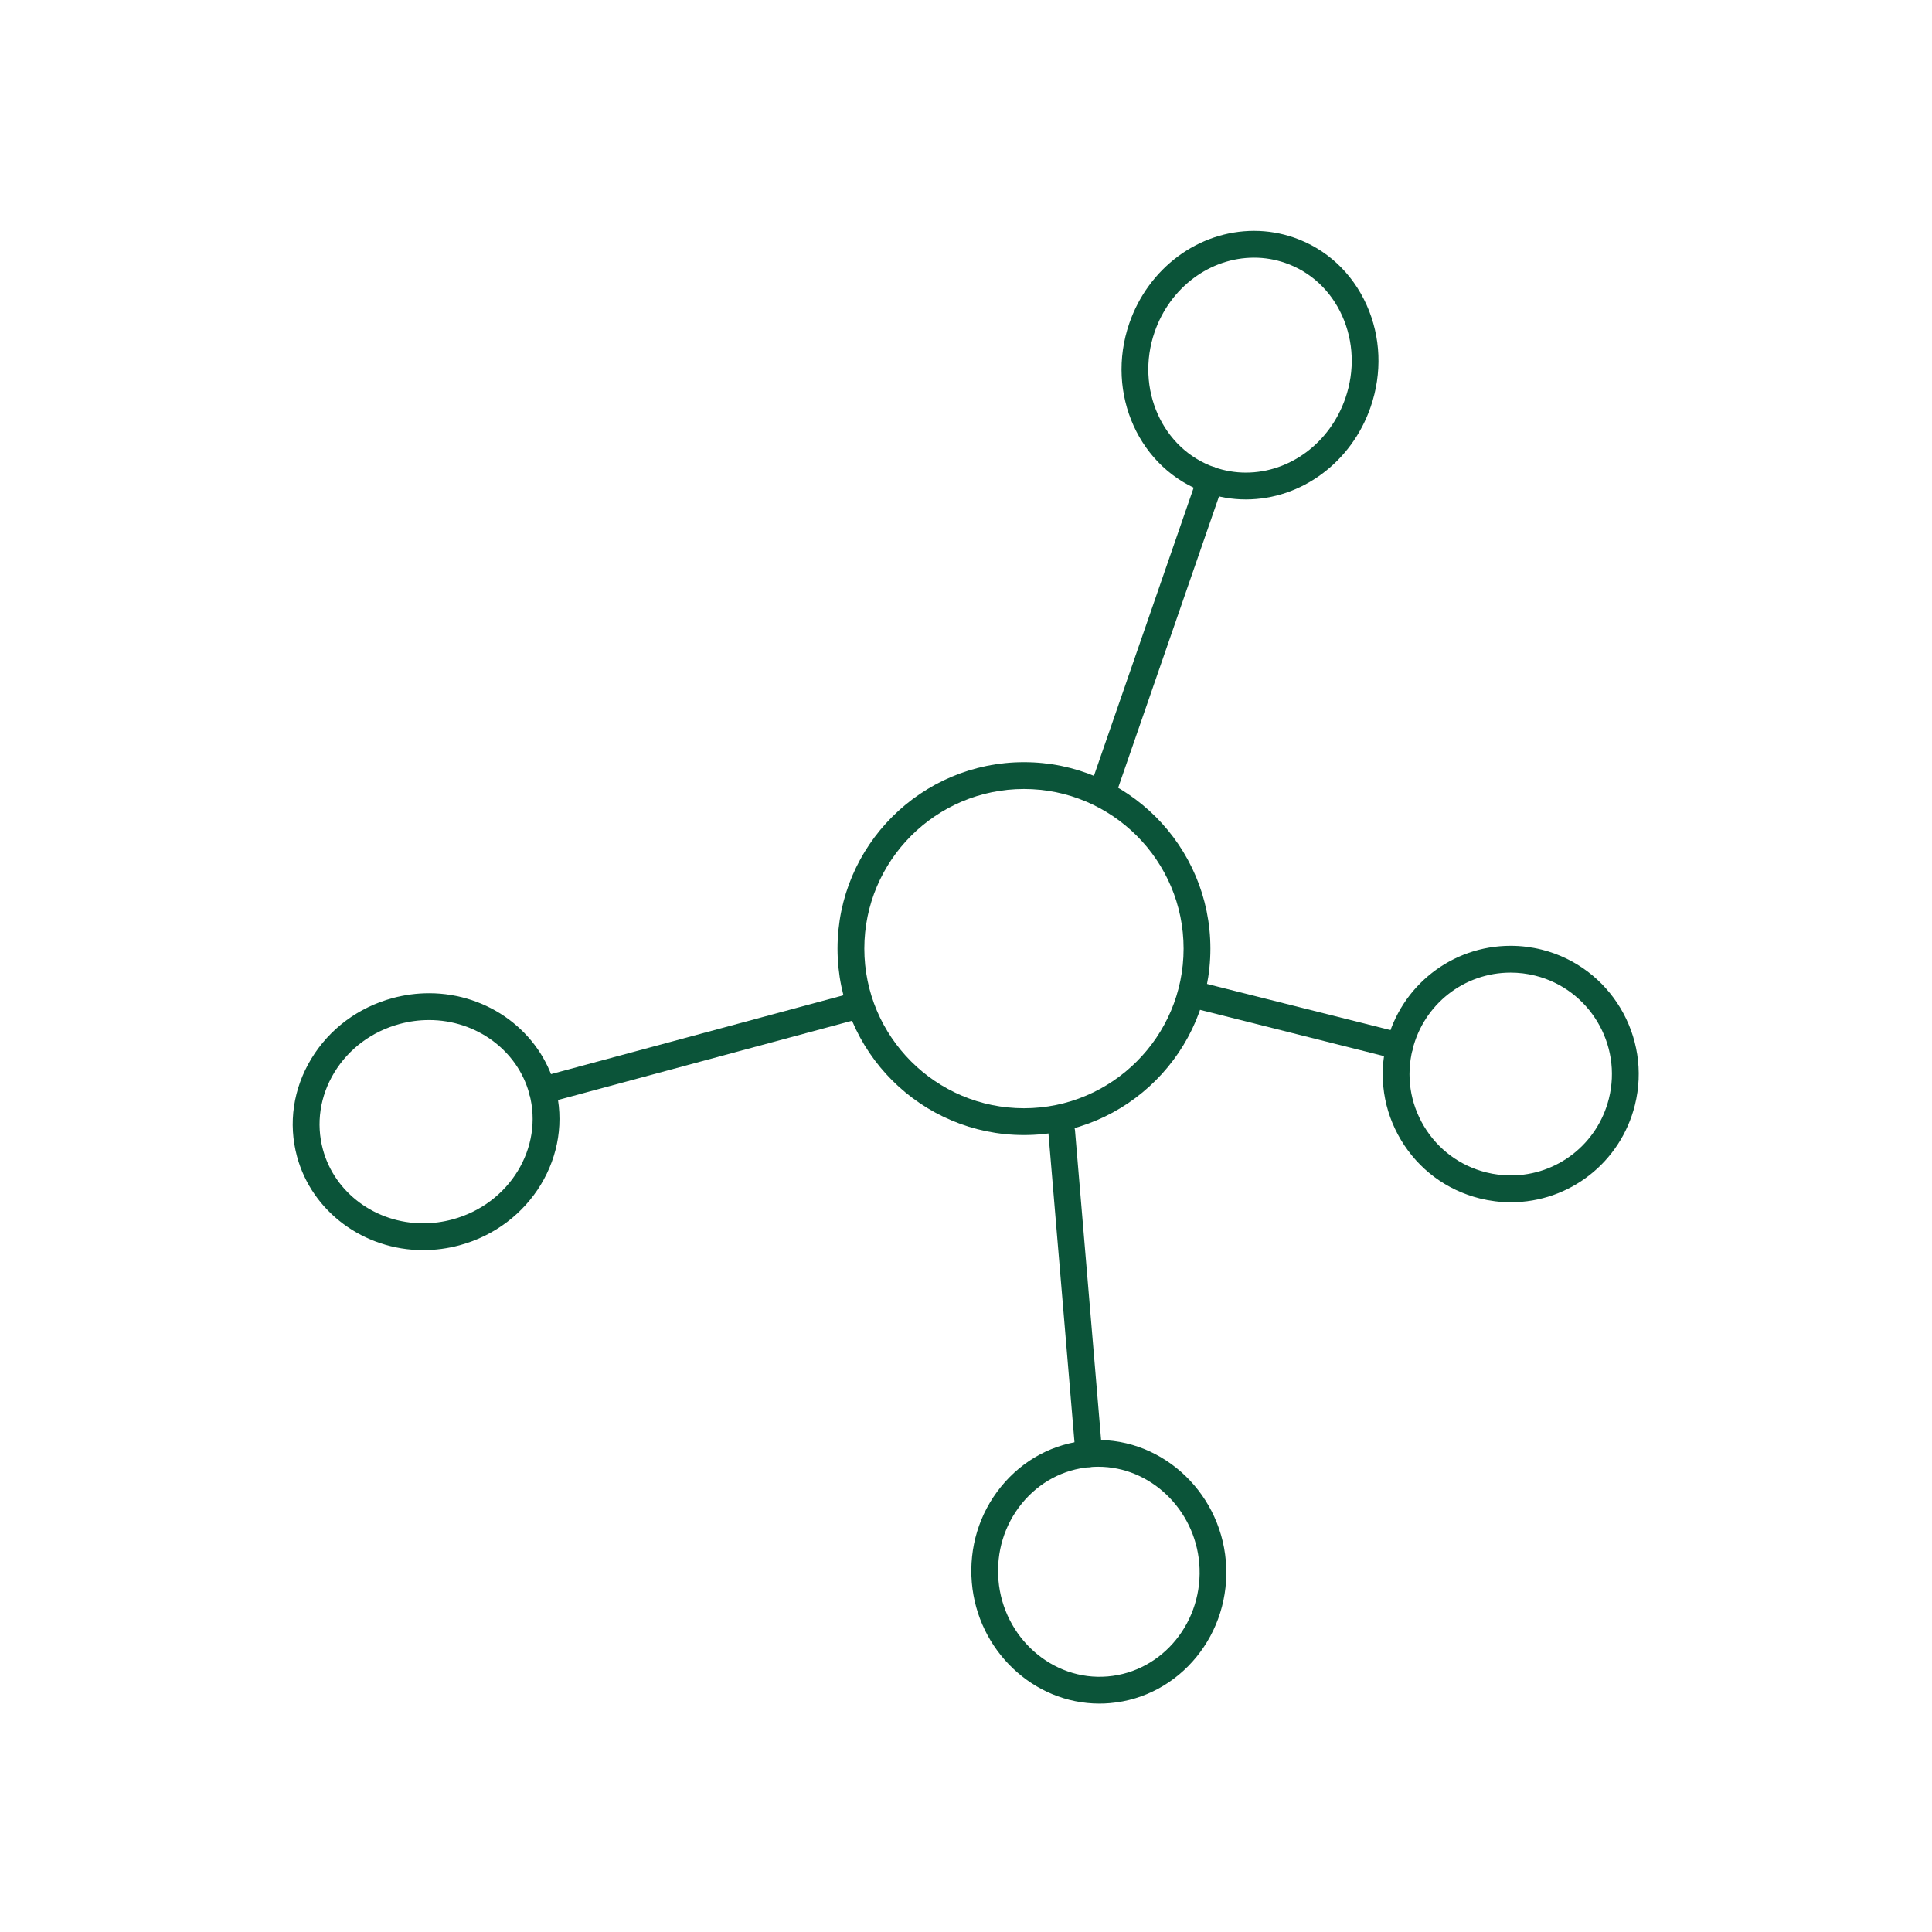
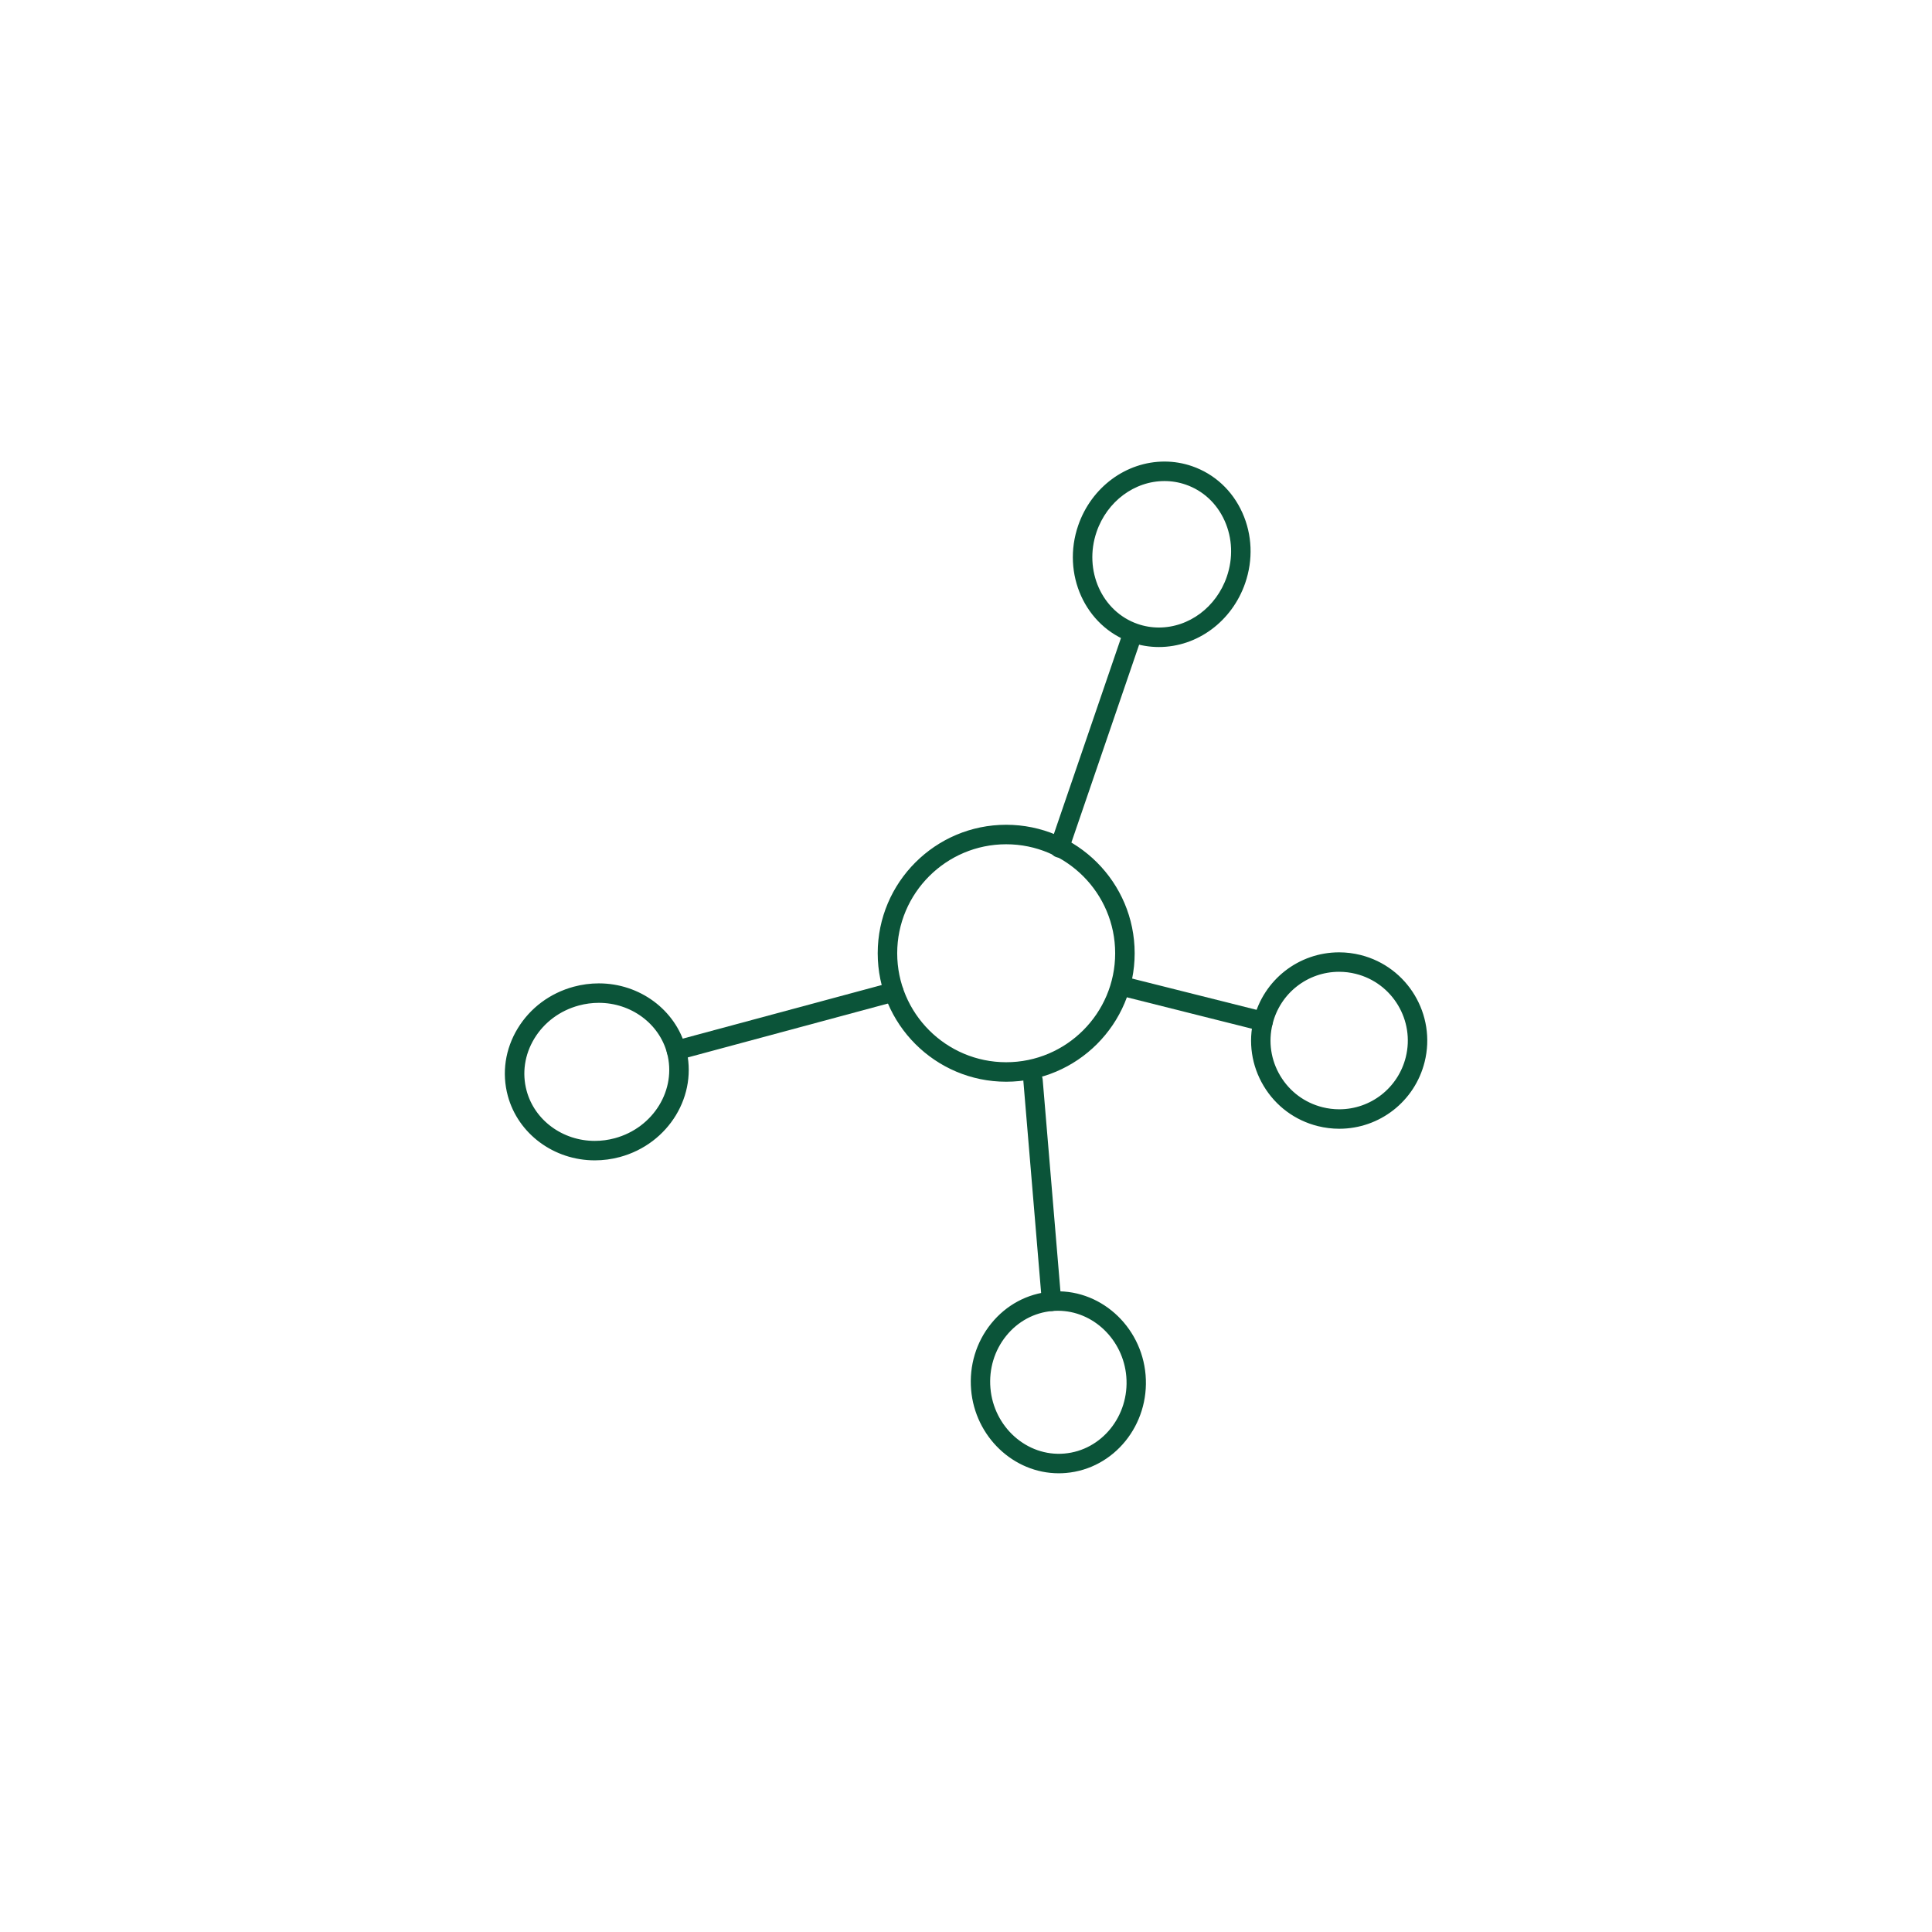
- <svg xmlns="http://www.w3.org/2000/svg" width="1000px" height="1000px" viewBox="0 0 1000 1000" version="1.1">
+ <svg xmlns="http://www.w3.org/2000/svg" width="800px" height="800px" viewBox="0 0 800 800" version="1.1">
  <g id="Artboard" stroke="none" stroke-width="1" fill="none" fill-rule="evenodd">
-     <g id="2" transform="translate(154, 122)" fill="#0B5439" fill-rule="nonzero" stroke="#0B5439" stroke-width="5">
-       <path d="M376,463 C324.167,463 282,420.833 282,369 C282,317.167 324.167,275 376,275 C427.833,275 470,317.167 470,369 C470,420.833 427.833,463 376,463 Z M376,283.875 C329.058,283.875 290.875,322.058 290.875,369 C290.875,415.942 329.058,454.125 376,454.125 C422.942,454.125 461.125,415.942 461.125,369 C461.125,322.058 422.942,283.875 376,283.875 Z" id="Shape" />
-       <path d="M490.833,134 C484.1,134 477.438,132.882 471.05,130.664 C437.907,119.184 420.787,81.284 432.881,46.178 C442.401,18.56 467.423,0 495.133,0 C501.875,0 508.537,1.127 514.925,3.336 C531.028,8.916 543.857,20.804 551.05,36.818 C558.208,52.743 558.934,70.85 553.085,87.813 C543.565,115.44 518.553,134 490.833,134 Z M495.133,8.872 C471.192,8.872 449.533,25.027 441.251,49.07 C430.749,79.545 445.418,112.388 473.943,122.271 C479.402,124.161 485.091,125.119 490.842,125.119 C514.793,125.119 536.443,108.964 544.733,84.921 C549.838,70.114 549.219,54.322 542.999,40.473 C536.815,26.704 525.826,16.493 512.05,11.729 C506.573,9.839 500.893,8.872 495.133,8.872 Z" id="Shape" />
-       <path d="M416.438,293 C415.959,293 415.471,292.92 414.992,292.761 C412.678,291.964 411.445,289.44 412.243,287.129 L468.367,124.981 C469.174,122.67 471.71,121.456 474.008,122.236 C476.322,123.033 477.555,125.556 476.757,127.868 L420.633,290.016 C419.995,291.849 418.274,293 416.438,293 Z" id="Path" />
-       <g id="Group" transform="translate(0, 393)">
-         <path d="M65.043,129.559 C35.428,129.559 9.561,110.384 2.146,82.931 C-2.303,66.445 0.237,49.152 9.312,34.227 C18.343,19.365 32.773,8.638 49.929,4.006 C55.879,2.409 61.988,1.592 68.08,1.592 C97.695,1.592 123.553,20.767 130.968,48.211 C140.132,82.159 118.696,117.572 83.185,127.146 C77.235,128.752 71.135,129.559 65.043,129.559 Z M68.08,10.465 C62.77,10.465 57.442,11.175 52.247,12.577 C37.293,16.605 24.746,25.931 16.905,38.824 C9.108,51.654 6.915,66.498 10.724,80.615 C17.091,104.209 39.433,120.686 65.043,120.686 C70.353,120.686 75.672,119.976 80.867,118.574 C111.654,110.269 130.276,79.746 122.39,50.518 C116.023,26.943 93.69,10.465 68.08,10.465 Z" id="Shape" />
-         <path d="M126.67,53.801 C124.717,53.801 122.923,52.497 122.39,50.518 C121.751,48.149 123.154,45.718 125.525,45.079 L289.76,0.803 C292.14,0.173 294.564,1.566 295.204,3.935 C295.843,6.304 294.44,8.735 292.069,9.374 L127.834,53.65 C127.443,53.757 127.061,53.801 126.67,53.801 Z" id="Path" />
+     <g id="2" transform="translate(210, 192)" fill="#0B5439" fill-rule="nonzero" stroke="#0B5439" stroke-width="3.2">
+       <path d="M206.64,254.32 C178.187,254.32 155.04,231.173 155.04,202.72 C155.04,174.267 178.187,151.12 206.64,151.12 C235.093,151.12 258.24,174.267 258.24,202.72 C258.24,231.173 235.093,254.32 206.64,254.32 Z M206.64,155.992 C180.872,155.992 159.912,176.952 159.912,202.72 C159.912,228.488 180.872,249.448 206.64,249.448 C232.408,249.448 253.368,228.488 253.368,202.72 C253.368,176.952 232.408,155.992 206.64,155.992 Z" id="Shape" />
+       <path d="M269.848,74.32 C266.145,74.32 262.481,73.706 258.968,72.488 C240.739,66.182 231.323,45.365 237.975,26.083 C243.211,10.914 256.972,0.72 272.213,0.72 C275.921,0.72 279.586,1.339 283.099,2.552 C291.955,5.617 299.011,12.147 302.968,20.942 C306.904,29.689 307.303,39.635 304.087,48.952 C298.851,64.126 285.094,74.32 269.848,74.32 Z M272.213,5.593 C259.045,5.593 247.133,14.466 242.578,27.672 C236.802,44.41 244.87,62.45 260.559,67.878 C263.561,68.916 266.69,69.442 269.853,69.442 C283.026,69.442 294.934,60.569 299.493,47.363 C302.301,39.23 301.96,30.557 298.539,22.95 C295.138,15.387 289.094,9.779 281.517,7.162 C278.505,6.124 275.381,5.593 272.213,5.593 Z" id="Shape" />
+       <path d="M228.643,161.52 C228.384,161.52 228.12,161.476 227.861,161.389 C226.607,160.953 225.939,159.571 226.372,158.306 L256.765,69.552 C257.202,68.287 258.576,67.623 259.819,68.049 C261.073,68.485 261.741,69.867 261.308,71.132 L230.915,159.887 C230.569,160.89 229.638,161.52 228.643,161.52 Z" id="Path" />
+       <g id="Group" transform="translate(0.64, 215.92)">
+         <path d="M35.656,70.958 C19.421,70.958 5.241,60.457 1.176,45.421 C-1.262,36.392 0.13,26.92 5.105,18.746 C10.055,10.606 17.966,4.731 27.371,2.194 C30.632,1.319 33.981,0.872 37.32,0.872 C53.555,0.872 67.73,11.374 71.795,26.405 C76.819,44.998 65.067,64.393 45.601,69.637 C42.339,70.516 38.995,70.958 35.656,70.958 Z M37.32,5.732 C34.409,5.732 31.489,6.121 28.641,6.888 C20.444,9.095 13.565,14.202 9.267,21.263 C4.993,28.29 3.79,36.421 5.879,44.152 C9.369,57.074 21.617,66.099 35.656,66.099 C38.567,66.099 41.483,65.71 44.33,64.942 C61.207,60.393 71.415,43.676 67.092,27.668 C63.602,14.756 51.359,5.732 37.32,5.732 Z" id="Shape" />
+         <path d="M69.439,29.466 C68.368,29.466 67.385,28.752 67.092,27.668 C66.742,26.371 67.511,25.039 68.811,24.689 L158.842,0.44 C160.147,0.095 161.476,0.858 161.826,2.155 C162.177,3.453 161.408,4.784 160.108,5.134 L70.077,29.384 C69.862,29.442 69.653,29.466 69.439,29.466 Z" id="Path" />
      </g>
-       <g id="Group" transform="translate(351, 459)">
-         <path d="M64.024,298.267 C31.256,298.267 3.354,271.76 0.501,237.914 C-0.974,220.446 4.193,203.457 15.066,190.083 C25.974,176.665 41.298,168.477 58.221,167.05 C93.188,164.107 123.987,191.546 126.999,227.182 C130.046,263.296 104.141,295.086 69.261,298.046 C67.504,298.196 65.755,298.267 64.024,298.267 Z M63.476,175.682 C61.984,175.682 60.482,175.744 58.972,175.868 C44.451,177.1 31.3,184.137 21.92,195.675 C12.504,207.259 8.026,221.997 9.307,237.161 C11.913,268.002 38.383,291.78 68.537,289.21 C98.559,286.658 120.843,259.166 118.22,227.917 C115.729,198.636 91.696,175.682 63.476,175.682 Z" id="Shape" />
-         <path d="M58.592,175.894 C56.322,175.894 54.388,174.149 54.193,171.835 L40.123,4.964 C39.92,2.527 41.722,0.382 44.151,0.178 C46.562,-0.026 48.717,1.782 48.92,4.22 L62.99,171.091 C63.194,173.528 61.392,175.673 58.963,175.877 C58.839,175.886 58.716,175.894 58.592,175.894 Z" id="Path" />
+       <g id="Group" transform="translate(193.44, 252.72)">
+         <path d="M34.949,163.735 C17.062,163.735 1.831,149.184 0.274,130.604 C-0.532,121.015 2.289,111.688 8.224,104.347 C14.179,96.981 22.544,92.486 31.782,91.703 C50.87,90.087 67.682,105.15 69.327,124.712 C70.99,144.537 56.849,161.988 37.809,163.613 C36.849,163.696 35.894,163.735 34.949,163.735 Z M34.651,96.441 C33.836,96.441 33.016,96.475 32.192,96.543 C24.265,97.22 17.086,101.082 11.966,107.417 C6.826,113.775 4.381,121.866 5.081,130.19 C6.503,147.121 20.953,160.174 37.413,158.763 C53.801,157.362 65.966,142.27 64.534,125.116 C63.174,109.042 50.055,96.441 34.651,96.441 Z" id="Shape" />
+         <path d="M31.984,96.558 C30.745,96.558 29.689,95.6 29.583,94.33 L21.903,2.725 C21.792,1.387 22.775,0.21 24.101,0.098 C25.417,-0.014 26.594,0.978 26.705,2.316 L34.385,93.921 C34.496,95.259 33.513,96.436 32.187,96.548 C32.119,96.553 32.052,96.558 31.984,96.558 Z" id="Path" />
      </g>
-       <g id="Group" transform="translate(460, 370)">
-         <path d="M167.999,127.786 C162.802,127.786 157.587,127.138 152.497,125.867 C135.974,121.735 122.05,111.401 113.296,96.774 C104.543,82.148 101.988,64.981 106.121,48.435 C113.225,19.938 138.635,0.042 167.911,0.042 C173.108,0.042 178.323,0.691 183.413,1.961 C217.514,10.501 238.312,45.245 229.789,79.402 C222.685,107.882 197.275,127.786 167.999,127.786 Z M167.902,8.919 C142.705,8.919 120.835,26.051 114.715,50.576 C111.159,64.829 113.358,79.607 120.897,92.198 C128.444,104.79 140.426,113.684 154.643,117.248 C159.033,118.35 163.521,118.901 167.99,118.901 C193.196,118.901 215.066,101.768 221.186,77.243 C228.52,47.831 210.614,17.921 181.258,10.572 C176.877,9.47 172.381,8.919 167.902,8.919 Z" id="Shape" />
-         <path d="M110.423,53.944 C110.059,53.944 109.695,53.9 109.341,53.811 L3.81,27.277 C1.433,26.682 -0.012,24.265 0.591,21.893 C1.176,19.502 3.597,18.045 5.965,18.667 L111.496,45.2 C113.873,45.796 115.318,48.213 114.715,50.585 C114.219,52.594 112.409,53.944 110.423,53.944 Z" id="Path" />
+       <g id="Group" transform="translate(252.64, 203.92)">
+         <path d="M91.912,69.873 C89.069,69.873 86.216,69.518 83.43,68.824 C74.391,66.564 66.773,60.914 61.984,52.916 C57.195,44.918 55.798,35.531 58.059,26.484 C61.945,10.902 75.847,0.023 91.863,0.023 C94.707,0.023 97.56,0.378 100.345,1.072 C119.001,5.742 130.38,24.74 125.717,43.417 C121.83,58.989 107.929,69.873 91.912,69.873 Z M91.859,4.877 C78.074,4.877 66.108,14.245 62.76,27.655 C60.815,35.449 62.018,43.529 66.142,50.414 C70.271,57.299 76.827,62.162 84.605,64.111 C87.006,64.713 89.462,65.014 91.907,65.014 C105.697,65.014 117.662,55.647 121.01,42.236 C125.023,26.154 115.226,9.799 99.166,5.781 C96.769,5.178 94.309,4.877 91.859,4.877 Z" id="Shape" />
+         <path d="M60.412,29.496 C60.213,29.496 60.014,29.472 59.82,29.424 L2.085,14.915 C0.784,14.59 -0.007,13.268 0.323,11.971 C0.643,10.664 1.968,9.867 3.264,10.207 L60.999,24.715 C62.299,25.041 63.09,26.363 62.76,27.66 C62.489,28.758 61.499,29.496 60.412,29.496 Z" id="Path" />
      </g>
    </g>
  </g>
</svg>
